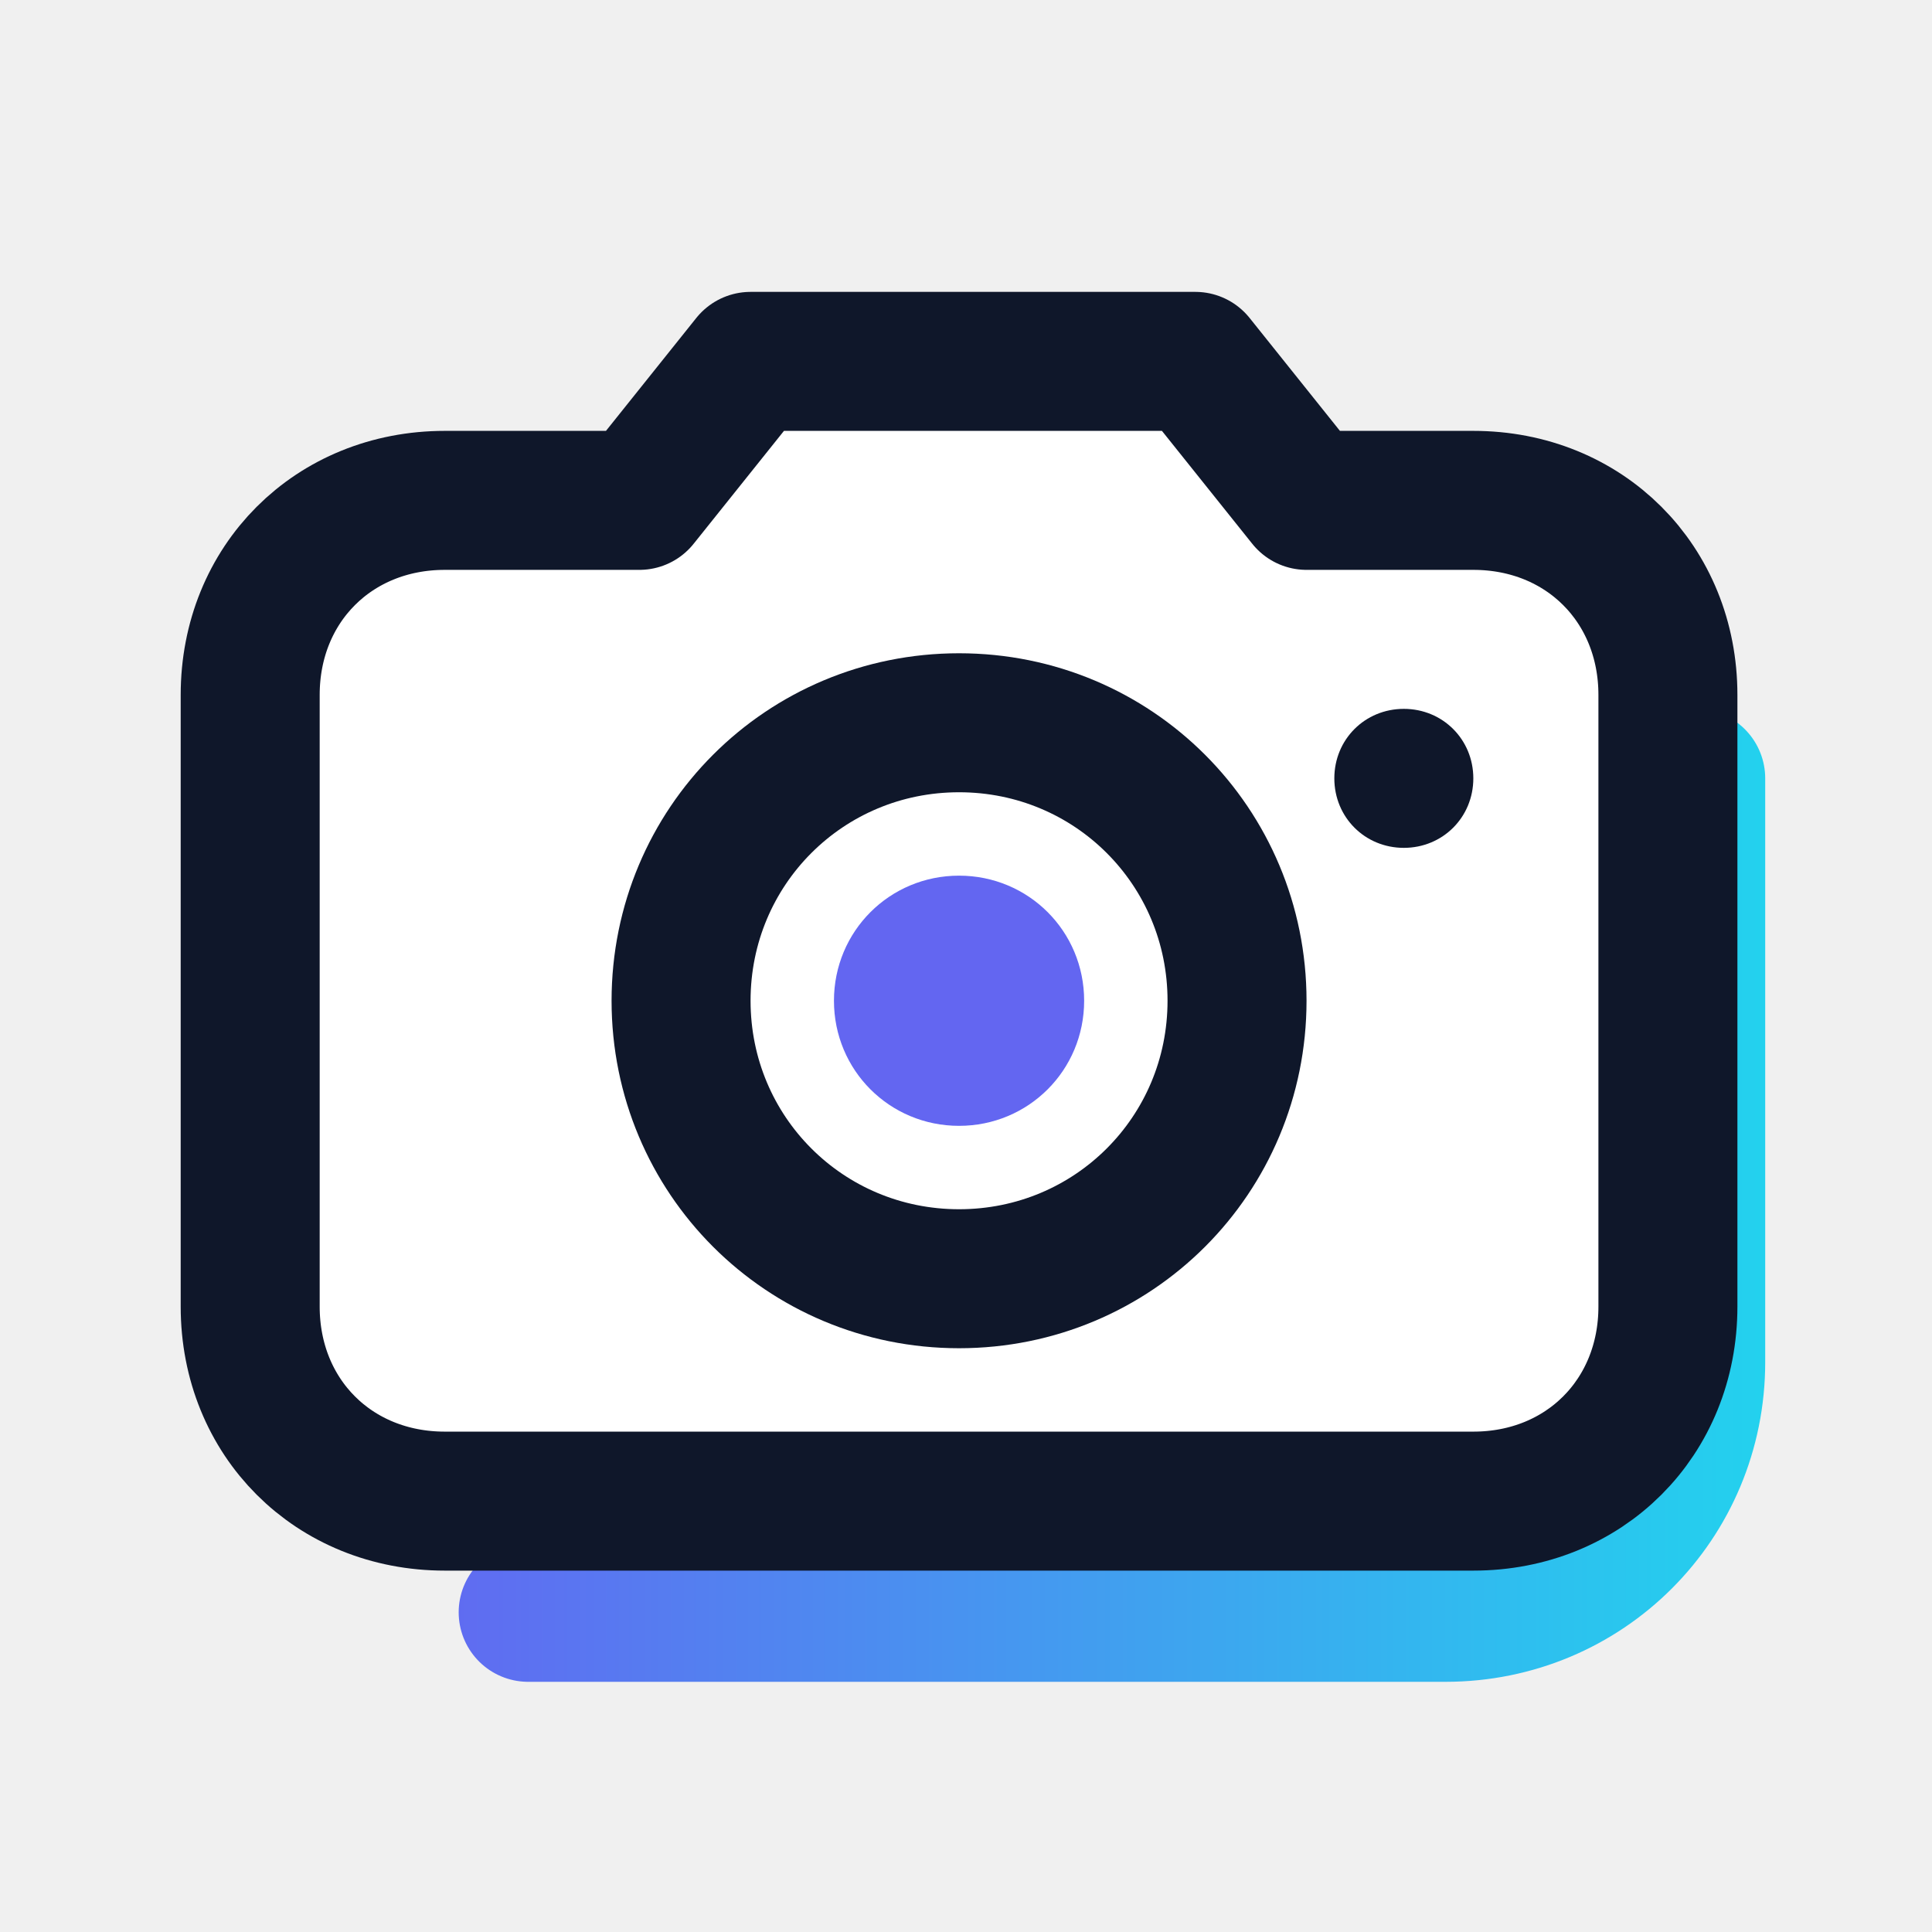
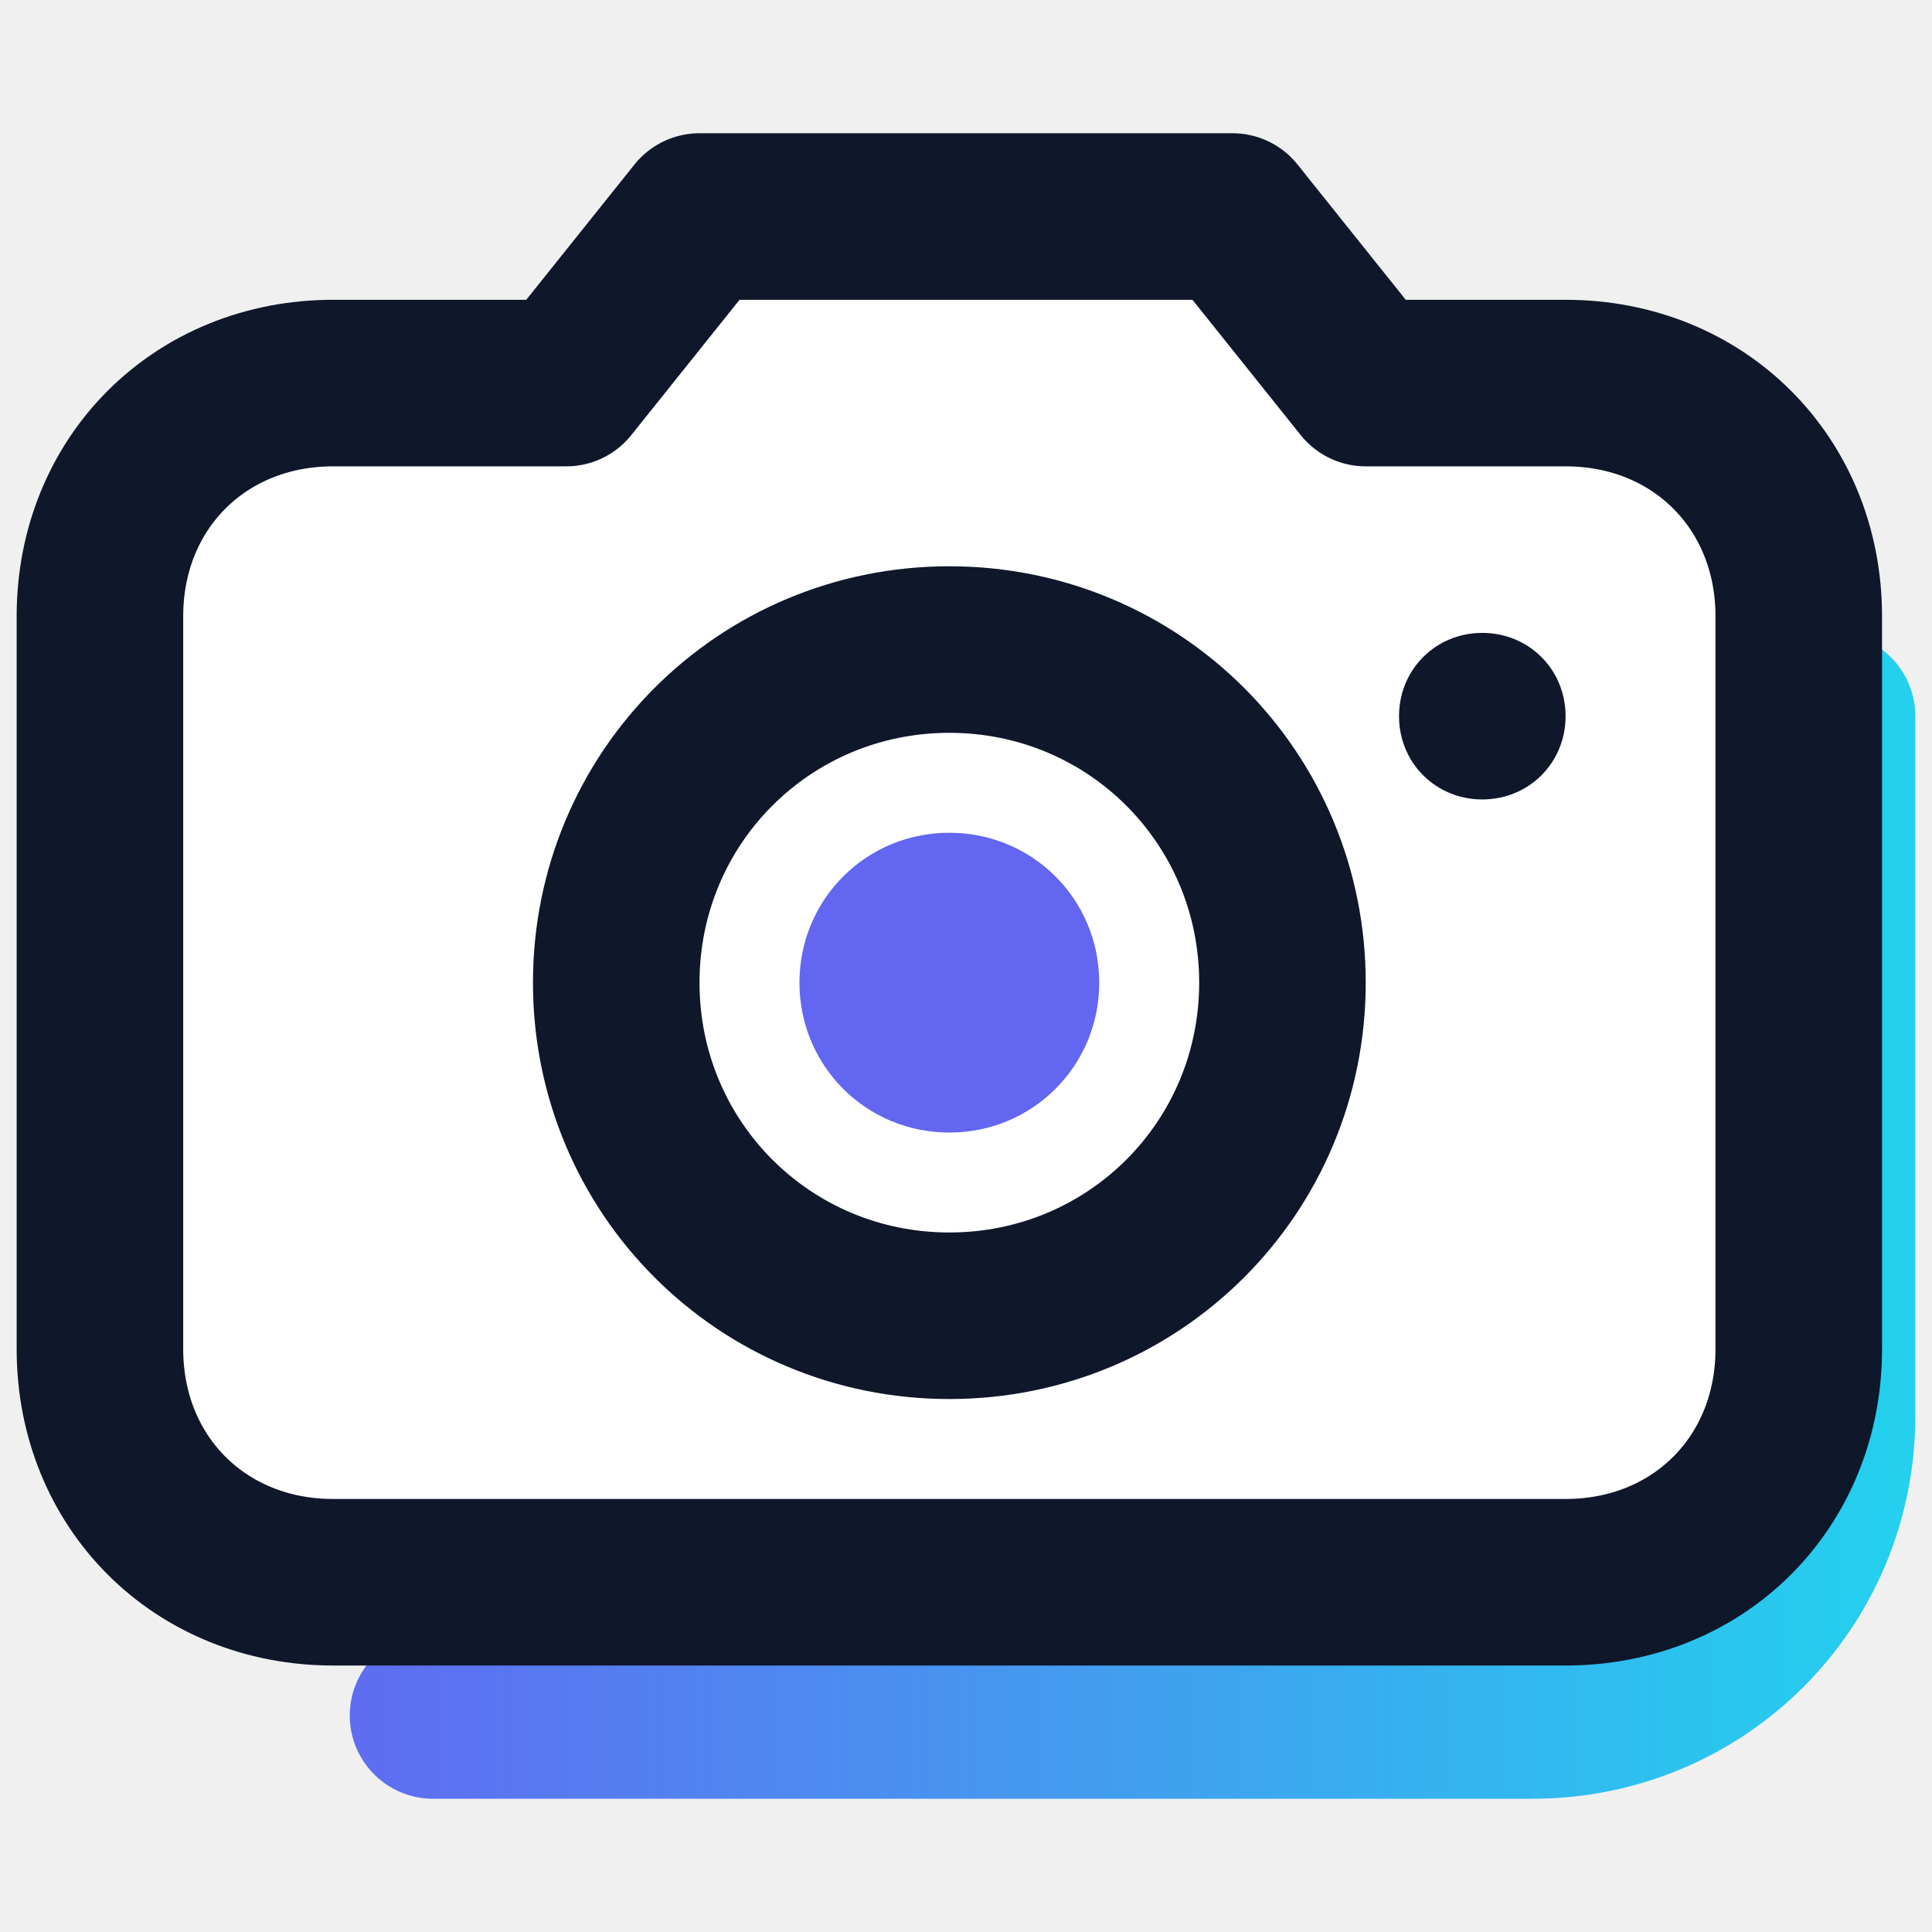
- <svg xmlns="http://www.w3.org/2000/svg" version="1.2" viewBox="0 0 139 139" width="139" height="139">
+ <svg xmlns="http://www.w3.org/2000/svg" version="1.2" viewBox="12 13 116 116" width="116" height="116">
  <defs>
    <linearGradient id="P" gradientUnits="userSpaceOnUse" />
    <linearGradient id="g1" x2="1" href="#P" gradientTransform="matrix(100,0,0,71.429,28,119)">
      <stop stop-color="#6366f1" />
      <stop offset="1" stop-color="#22d3ee" />
    </linearGradient>
  </defs>
  <style>.a{fill:none;stroke:url(#g1);stroke-linecap:round;stroke-width:10}.b{opacity:.9;fill:none;stroke:#6366f1;stroke-linecap:round;stroke-width:10}.c{fill:#fff;stroke:#0f172a;stroke-linejoin:round;stroke-width:10}.d{fill:#fff;stroke:#0f172a;stroke-width:10}.e{fill:#6366f1}.f{fill:#0f172a}</style>
  <path fill-rule="evenodd" class="a" d="m38 116h66c10 0 18-8 18-18v-42" />
  <path fill-rule="evenodd" class="b" d="m30 102h66c10 0 18-8 18-18v-42" />
  <path class="c" d="m18 50c0-8 6-14 14-14h14l8-10h32l8 10h12c8 0 14 6 14 14v44c0 8-6 14-14 14h-74c-8 0-14-6-14-14z" />
  <path fill-rule="evenodd" class="d" d="m69 92c-11.1 0-20-8.9-20-20 0-11.1 8.9-20 20-20 11.1 0 20 8.9 20 20 0 11.1-8.9 20-20 20z" />
  <path fill-rule="evenodd" class="e" d="m69 81c-5 0-9-4-9-9 0-5 4-9 9-9 5 0 9 4 9 9 0 5-4 9-9 9z" />
  <path fill-rule="evenodd" class="f" d="m101 61c-2.8 0-5-2.2-5-5 0-2.8 2.2-5 5-5 2.8 0 5 2.2 5 5 0 2.8-2.2 5-5 5z" />
</svg>
